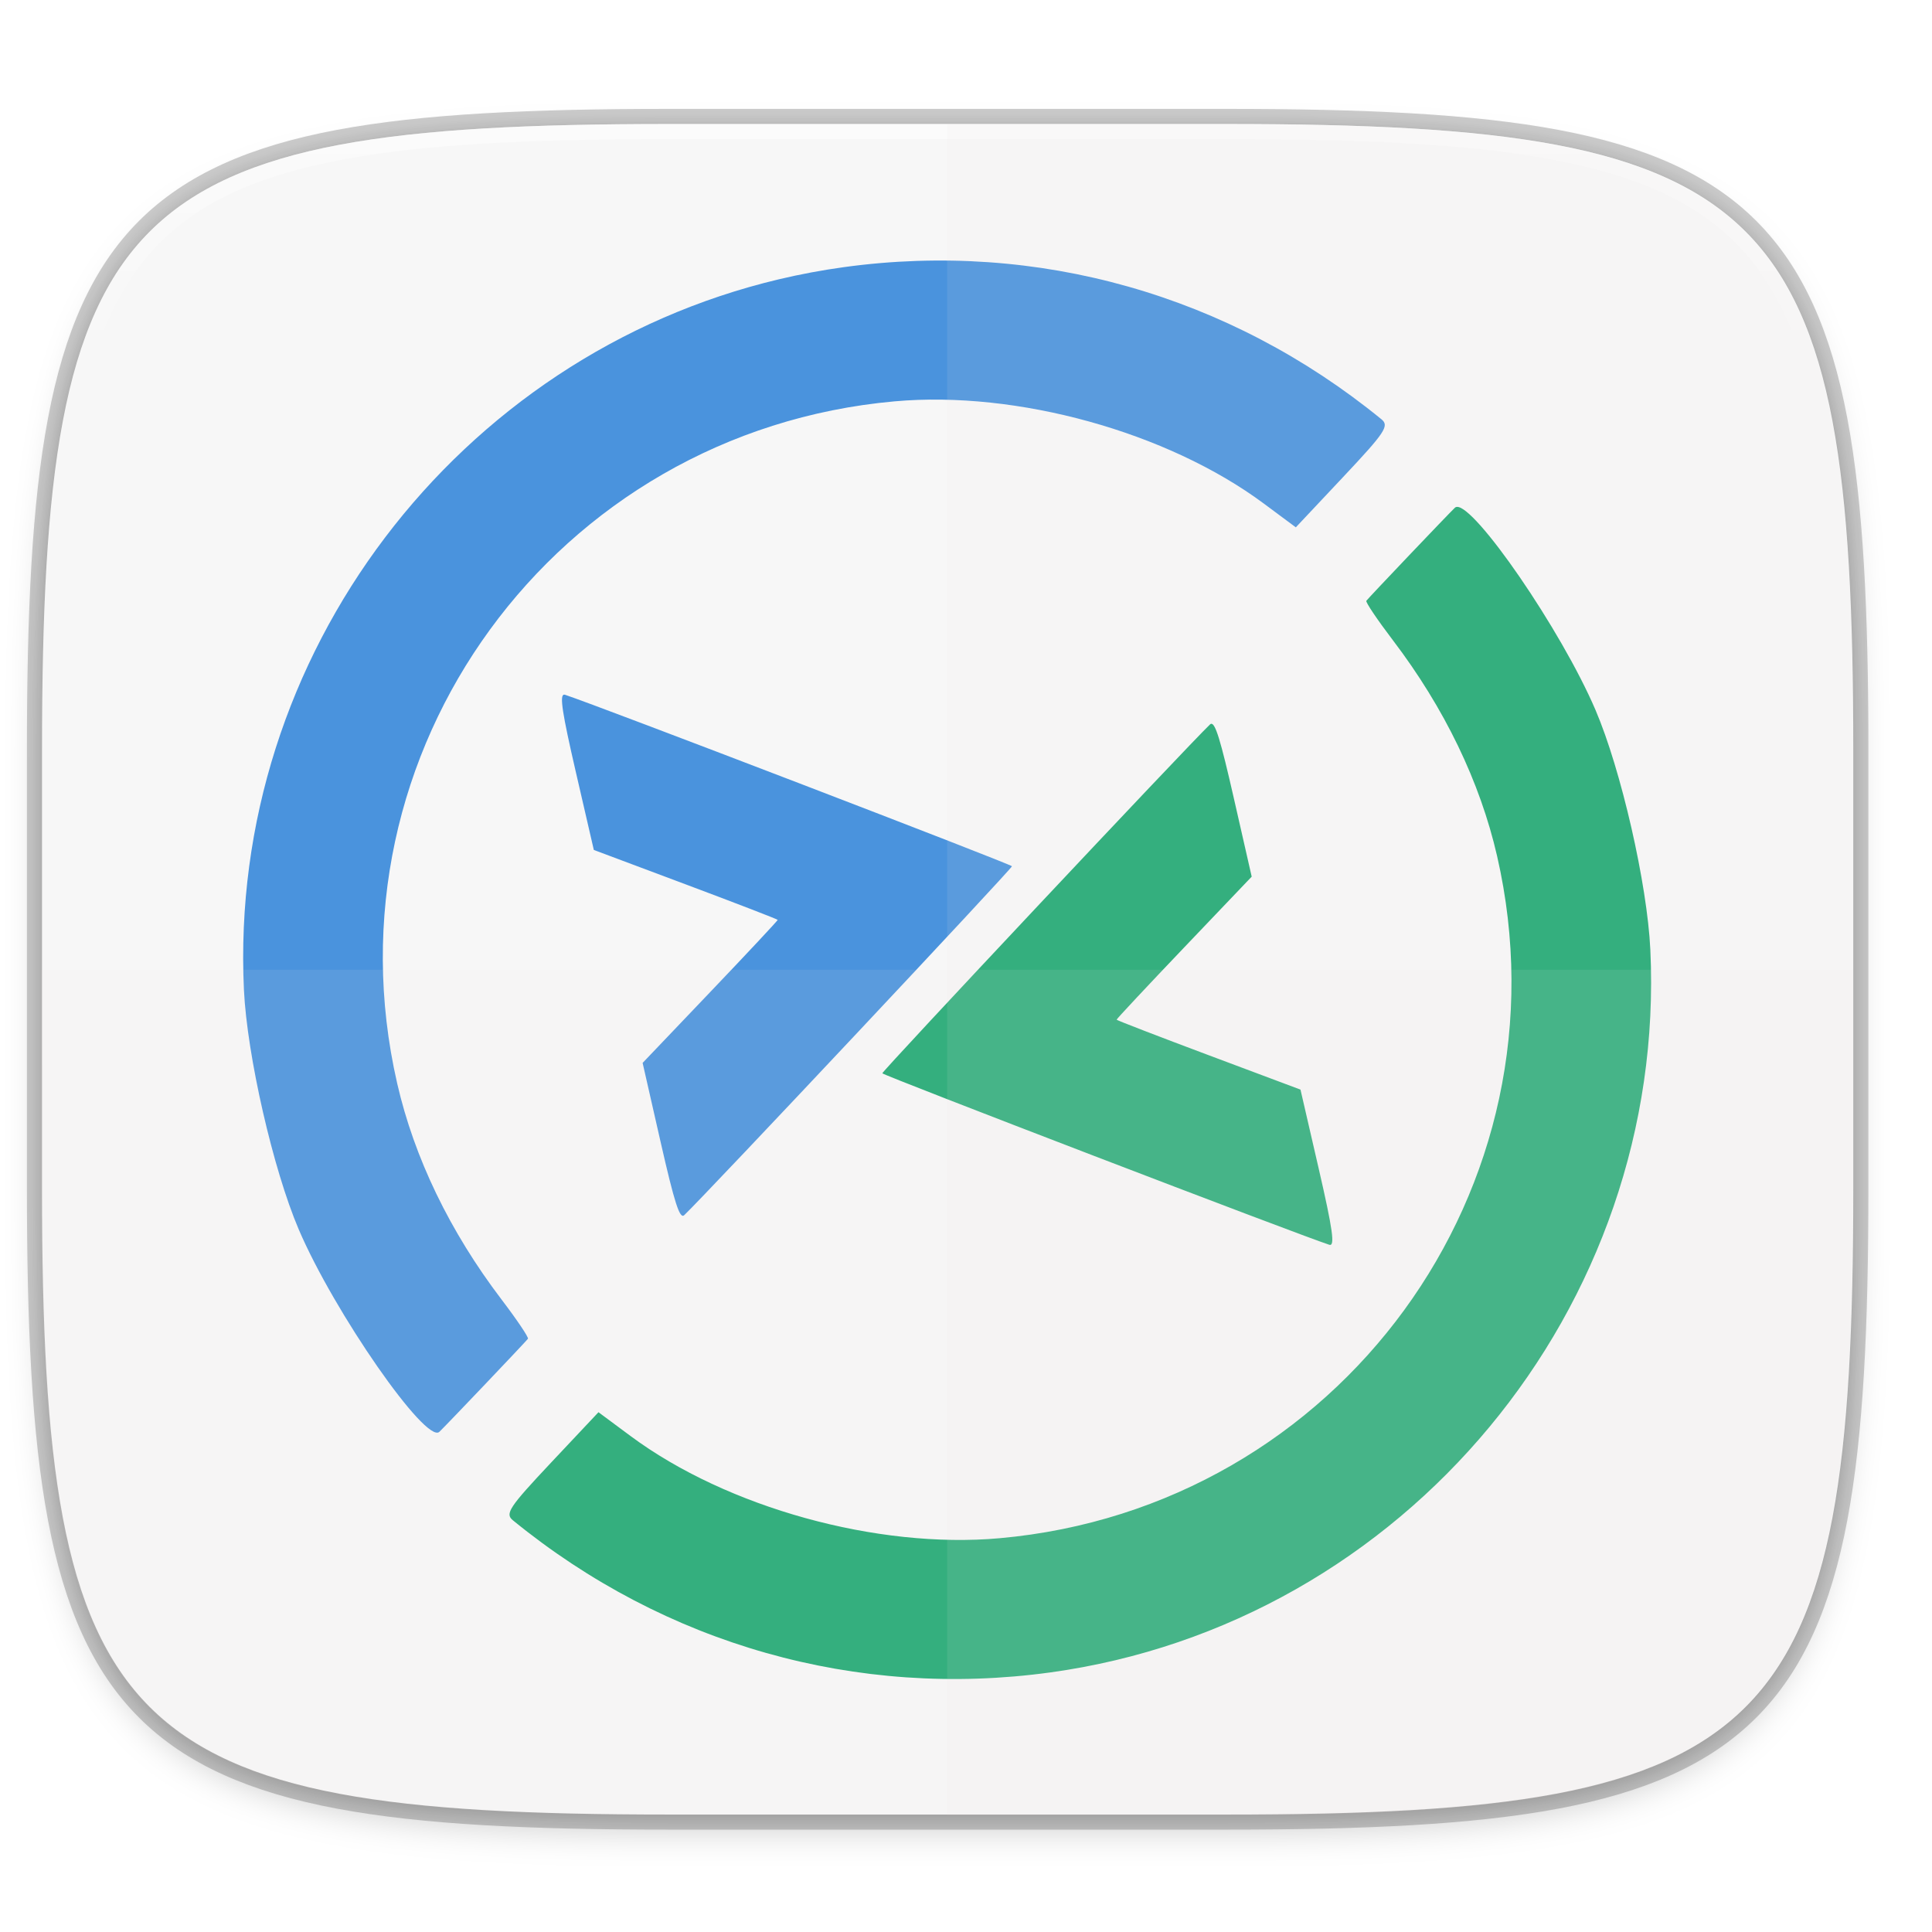
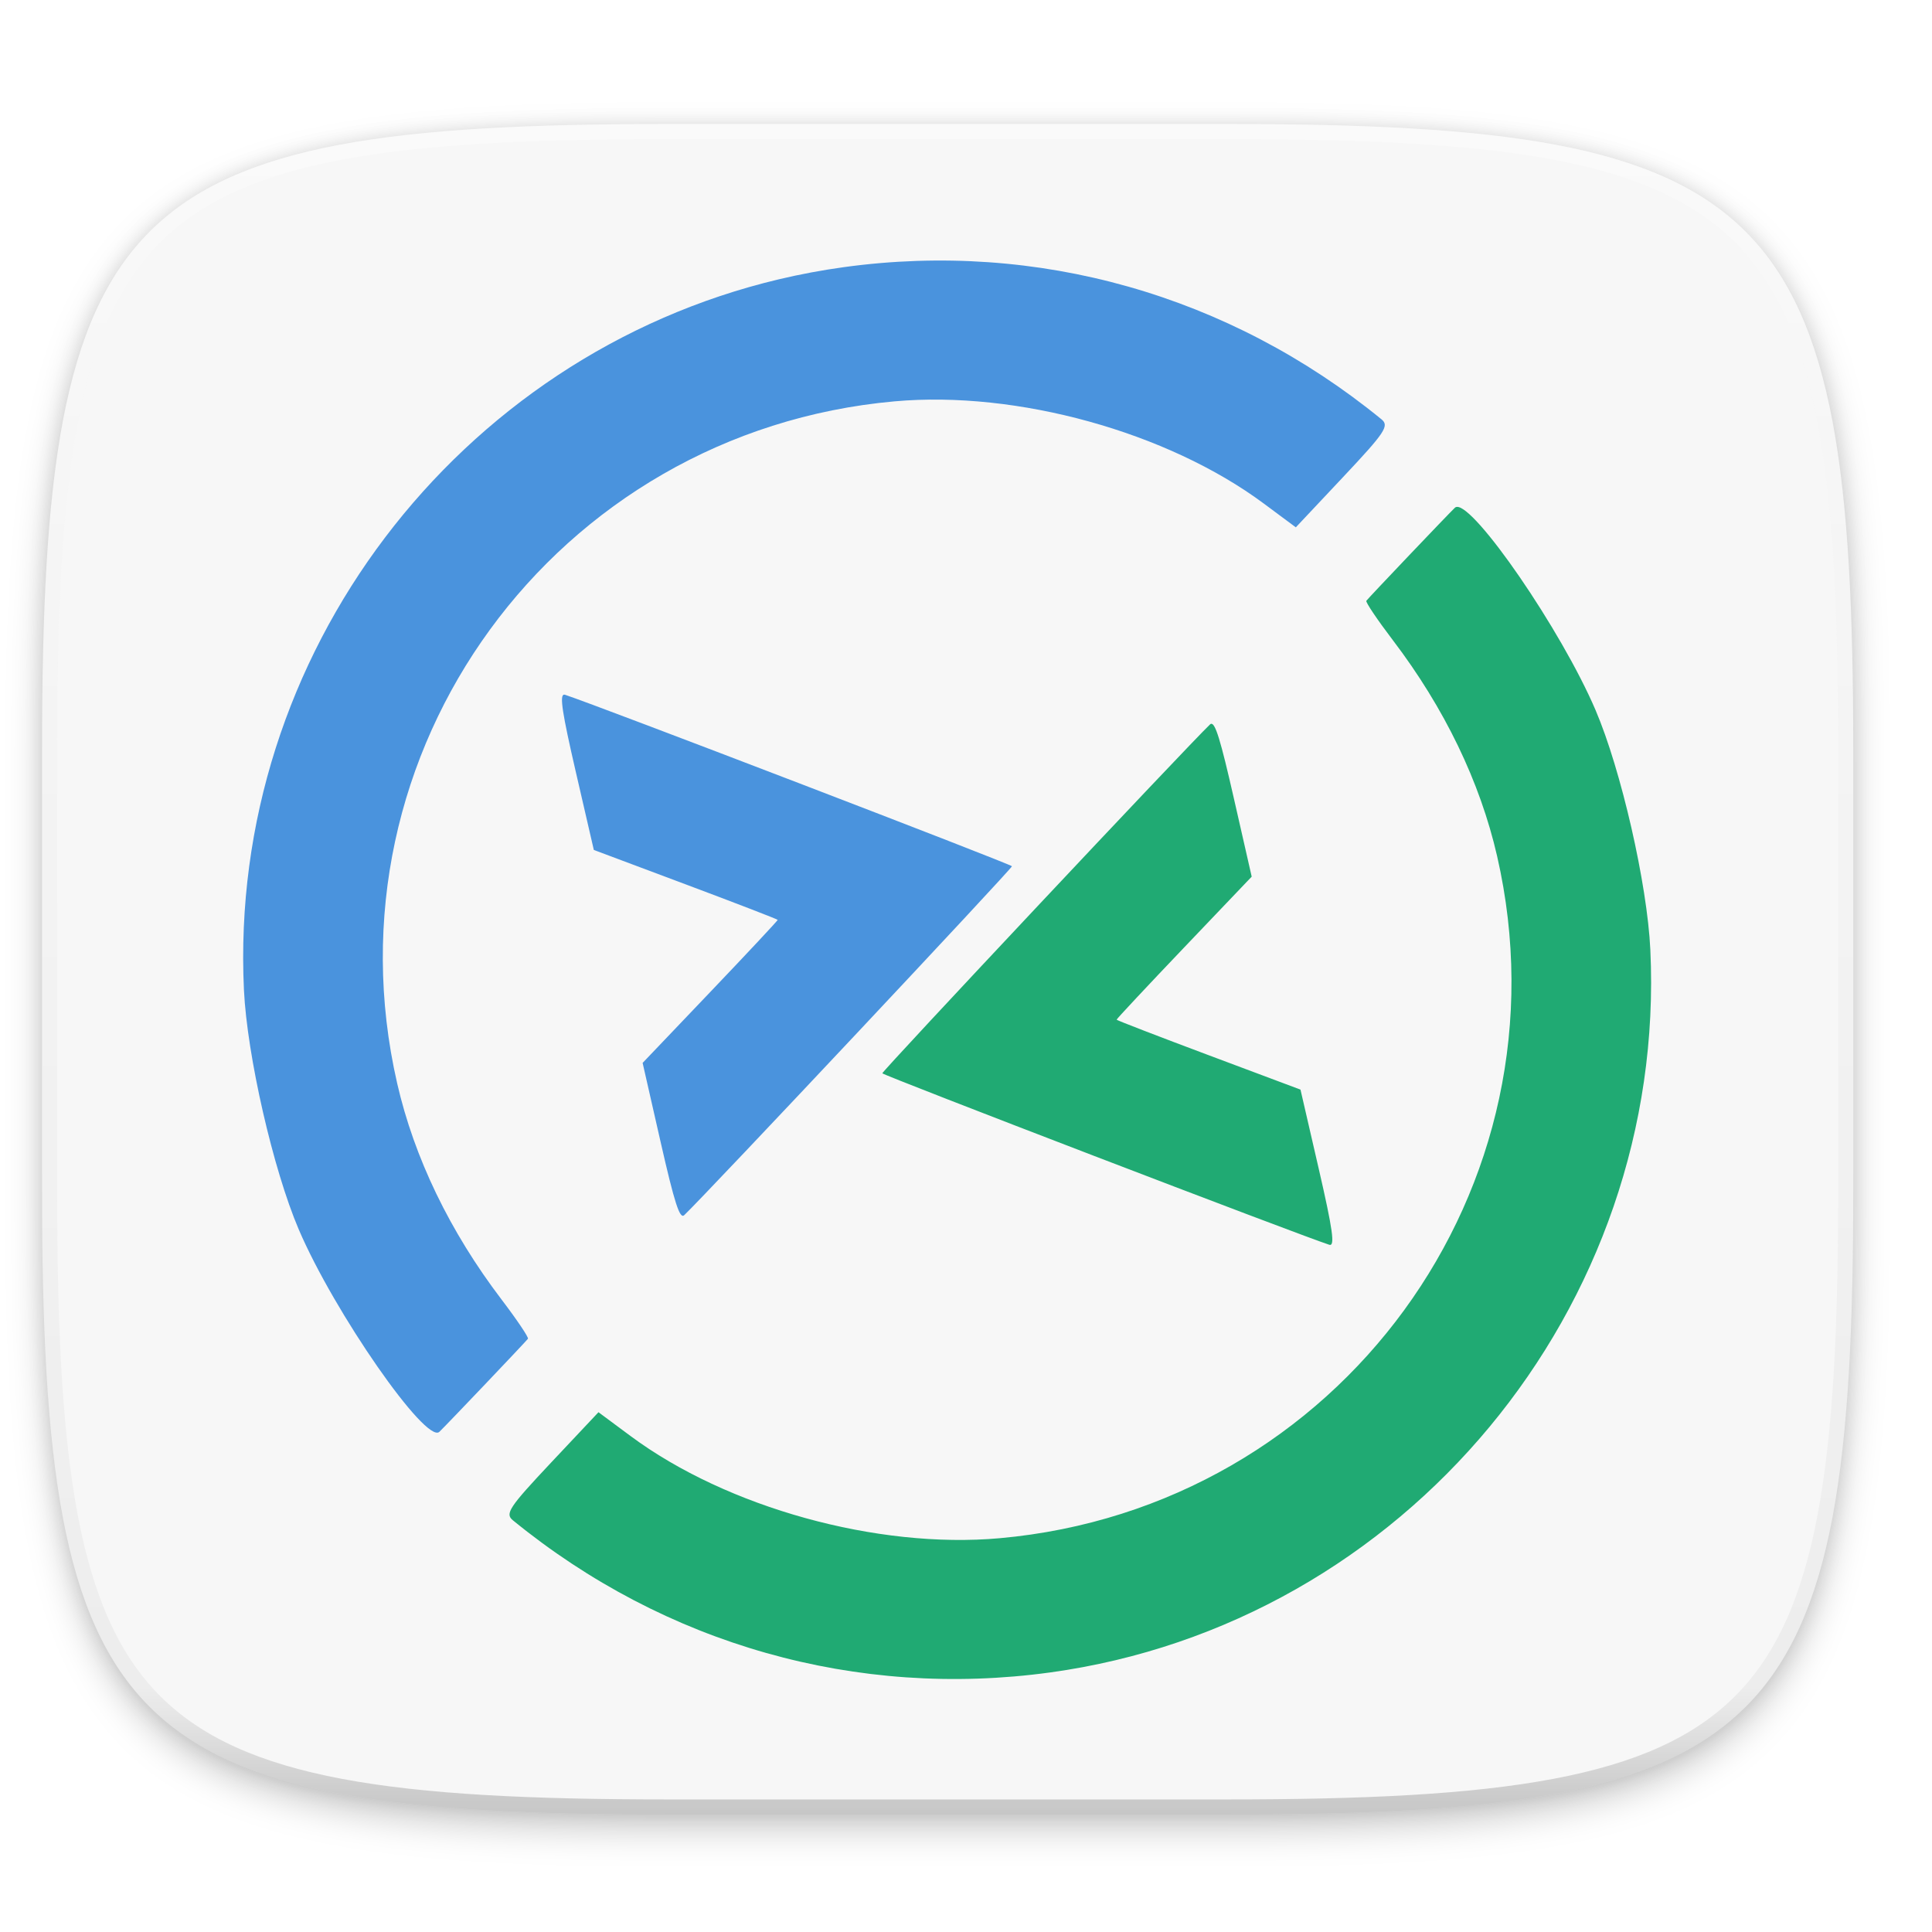
<svg xmlns="http://www.w3.org/2000/svg" xmlns:xlink="http://www.w3.org/1999/xlink" width="256" height="256" viewBox="0 0 67.733 67.733" version="1.1" id="svg1488">
  <defs id="defs1482">
    <clipPath clipPathUnits="userSpaceOnUse" id="clipPath1025">
      <path id="path1027" d="M 111.941,84 C 99.36,84.145 90.153,83.714 82.625,87.867 c -3.764,2.077 -6.752,5.575 -8.398,9.961 C 72.58,102.214 72,107.424 72,114 v 42 h 160 v -26 c 0,-6.576 -0.58,-11.786 -2.227,-16.172 -0.205,-0.545 -0.479,-1.04 -0.742,-1.543 -0.1,-0.185 -0.178,-0.381 -0.273,-0.566 -1.727,-3.388 -4.255,-6.145 -7.383,-7.871 C 213.846,99.694 204.64,100.145 192.059,100 H 192 151.668 L 135.453,84 h -23.492 z" style="color:#000000;font-style:normal;font-variant:normal;font-weight:normal;font-stretch:normal;font-size:medium;line-height:normal;font-family:sans-serif;font-variant-ligatures:none;font-variant-position:normal;font-variant-caps:normal;font-variant-numeric:normal;font-variant-alternates:normal;font-feature-settings:normal;text-indent:0;text-align:start;text-decoration:none;text-decoration-line:none;text-decoration-style:solid;text-decoration-color:#000000;letter-spacing:normal;word-spacing:normal;text-transform:none;writing-mode:lr-tb;direction:ltr;baseline-shift:baseline;text-anchor:start;white-space:normal;shape-padding:0;clip-rule:nonzero;display:inline;overflow:visible;visibility:visible;opacity:1;isolation:auto;mix-blend-mode:normal;color-interpolation:sRGB;color-interpolation-filters:linearRGB;solid-color:#000000;solid-opacity:1;fill:#e3dfd5;fill-opacity:1;fill-rule:nonzero;stroke:none;stroke-width:4;stroke-linecap:butt;stroke-linejoin:miter;stroke-miterlimit:4;stroke-dasharray:none;stroke-dashoffset:0;stroke-opacity:1;marker:none;color-rendering:auto;image-rendering:auto;shape-rendering:auto;text-rendering:auto;enable-background:accumulate" />
    </clipPath>
    <clipPath clipPathUnits="userSpaceOnUse" id="clipPath1082-3">
      <path id="path1084-6" d="M 361.938,-212 C 507.235,-212 528,-191.287 528,-46.125 V 70.125 C 528,215.286 507.235,236 361.938,236 H 214.062 C 68.765,236 48,215.286 48,70.125 V -46.125 C 48,-191.287 68.765,-212 214.062,-212 Z" style="display:inline;opacity:1;fill:#8c59d9;fill-opacity:1;stroke:none;stroke-width:2;stroke-linecap:round;stroke-linejoin:round;stroke-miterlimit:4;stroke-dasharray:none;stroke-dashoffset:0;stroke-opacity:1;enable-background:new" />
    </clipPath>
    <clipPath clipPathUnits="userSpaceOnUse" id="clipPath1082-3-5">
      <path id="path1084-6-6" d="M 361.938,-212 C 507.235,-212 528,-191.287 528,-46.125 V 70.125 C 528,215.286 507.235,236 361.938,236 H 214.062 C 68.765,236 48,215.286 48,70.125 V -46.125 C 48,-191.287 68.765,-212 214.062,-212 Z" style="display:inline;opacity:1;fill:#8c59d9;fill-opacity:1;stroke:none;stroke-width:2;stroke-linecap:round;stroke-linejoin:round;stroke-miterlimit:4;stroke-dasharray:none;stroke-dashoffset:0;stroke-opacity:1;enable-background:new" />
    </clipPath>
    <clipPath clipPathUnits="userSpaceOnUse" id="clipPath1082-3-9">
      <path id="path1084-6-3" d="M 361.938,-212 C 507.235,-212 528,-191.287 528,-46.125 V 70.125 C 528,215.286 507.235,236 361.938,236 H 214.062 C 68.765,236 48,215.286 48,70.125 V -46.125 C 48,-191.287 68.765,-212 214.062,-212 Z" style="display:inline;opacity:1;fill:#8c59d9;fill-opacity:1;stroke:none;stroke-width:2;stroke-linecap:round;stroke-linejoin:round;stroke-miterlimit:4;stroke-dasharray:none;stroke-dashoffset:0;stroke-opacity:1;enable-background:new" />
    </clipPath>
    <clipPath clipPathUnits="userSpaceOnUse" id="clipPath1082-3-3">
      <path id="path1084-6-67" d="M 361.938,-212 C 507.235,-212 528,-191.287 528,-46.125 V 70.125 C 528,215.286 507.235,236 361.938,236 H 214.062 C 68.765,236 48,215.286 48,70.125 V -46.125 C 48,-191.287 68.765,-212 214.062,-212 Z" style="display:inline;opacity:1;fill:#8c59d9;fill-opacity:1;stroke:none;stroke-width:2;stroke-linecap:round;stroke-linejoin:round;stroke-miterlimit:4;stroke-dasharray:none;stroke-dashoffset:0;stroke-opacity:1;enable-background:new" />
    </clipPath>
    <clipPath clipPathUnits="userSpaceOnUse" id="clipPath1082-3-53">
      <path id="path1084-6-5" d="M 361.938,-212 C 507.235,-212 528,-191.287 528,-46.125 V 70.125 C 528,215.286 507.235,236 361.938,236 H 214.062 C 68.765,236 48,215.286 48,70.125 V -46.125 C 48,-191.287 68.765,-212 214.062,-212 Z" style="display:inline;opacity:1;fill:#8c59d9;fill-opacity:1;stroke:none;stroke-width:2;stroke-linecap:round;stroke-linejoin:round;stroke-miterlimit:4;stroke-dasharray:none;stroke-dashoffset:0;stroke-opacity:1;enable-background:new" />
    </clipPath>
    <clipPath clipPathUnits="userSpaceOnUse" id="clipPath1082-3-6">
      <path id="path1084-6-2" d="M 361.938,-212 C 507.235,-212 528,-191.287 528,-46.125 V 70.125 C 528,215.286 507.235,236 361.938,236 H 214.062 C 68.765,236 48,215.286 48,70.125 V -46.125 C 48,-191.287 68.765,-212 214.062,-212 Z" style="display:inline;opacity:1;fill:#8c59d9;fill-opacity:1;stroke:none;stroke-width:2;stroke-linecap:round;stroke-linejoin:round;stroke-miterlimit:4;stroke-dasharray:none;stroke-dashoffset:0;stroke-opacity:1;enable-background:new" />
    </clipPath>
    <clipPath clipPathUnits="userSpaceOnUse" id="clipPath1082-3-91">
      <path id="path1084-6-27" d="M 361.938,-212 C 507.235,-212 528,-191.287 528,-46.125 V 70.125 C 528,215.286 507.235,236 361.938,236 H 214.062 C 68.765,236 48,215.286 48,70.125 V -46.125 C 48,-191.287 68.765,-212 214.062,-212 Z" style="display:inline;opacity:1;fill:#8c59d9;fill-opacity:1;stroke:none;stroke-width:2;stroke-linecap:round;stroke-linejoin:round;stroke-miterlimit:4;stroke-dasharray:none;stroke-dashoffset:0;stroke-opacity:1;enable-background:new" />
    </clipPath>
    <clipPath clipPathUnits="userSpaceOnUse" id="clipPath1025-0">
      <path style="opacity:1;fill:#8c59d9;fill-opacity:1;stroke:none;stroke-width:2;stroke-linecap:round;stroke-linejoin:round;stroke-miterlimit:4;stroke-dasharray:none;stroke-dashoffset:0;stroke-opacity:1" d="M 329.938,32 C 475.235,32 496,52.713 496,197.875 v 116.25 C 496,459.286 475.235,480 329.938,480 H 182.062 C 36.765,480 16,459.286 16,314.125 V 197.875 C 16,52.713 36.765,32 182.062,32 Z" id="path1027-9" />
    </clipPath>
    <clipPath clipPathUnits="userSpaceOnUse" id="clipPath4277-8">
      <rect style="color:#000000;display:inline;overflow:visible;visibility:visible;opacity:0.82;fill:#88b637;fill-opacity:1;fill-rule:nonzero;stroke:none;stroke-width:2;stroke-linecap:butt;stroke-linejoin:miter;stroke-miterlimit:4;stroke-dasharray:none;stroke-dashoffset:0;stroke-opacity:1;marker:none;enable-background:accumulate" id="rect4279-6" width="512" height="512" x="5.5999999e-07" y="0" ry="1" />
    </clipPath>
    <linearGradient id="linearGradient3650-7-9">
      <stop style="stop-color:#5884f4;stop-opacity:1" offset="0" id="stop4366" />
      <stop id="stop4368" offset="1" style="stop-color:#80a3fa;stop-opacity:1" />
    </linearGradient>
    <clipPath clipPathUnits="userSpaceOnUse" id="clipPath1082-3-36">
      <path id="path1084-6-0" d="M 361.938,-212 C 507.235,-212 528,-191.287 528,-46.125 V 70.125 C 528,215.286 507.235,236 361.938,236 H 214.062 C 68.765,236 48,215.286 48,70.125 V -46.125 C 48,-191.287 68.765,-212 214.062,-212 Z" style="display:inline;opacity:1;fill:#8c59d9;fill-opacity:1;stroke:none;stroke-width:2;stroke-linecap:round;stroke-linejoin:round;stroke-miterlimit:4;stroke-dasharray:none;stroke-dashoffset:0;stroke-opacity:1;enable-background:new" />
    </clipPath>
    <clipPath clipPathUnits="userSpaceOnUse" id="clipPath983">
      <path id="path985" d="M 115.031,44 C 42.383,44 32,54.357 32,126.938 v 58.125 C 32,257.643 42.383,268 115.031,268 H 152 V 44 Z" style="opacity:1;fill:#4d4d4d;fill-opacity:1;stroke:none;stroke-width:2;stroke-linecap:round;stroke-linejoin:round;stroke-miterlimit:4;stroke-dasharray:none;stroke-dashoffset:0;stroke-opacity:1" />
    </clipPath>
    <clipPath clipPathUnits="userSpaceOnUse" id="clipPath1082-3-62">
      <path id="path1084-6-61" d="M 361.938,-212 C 507.235,-212 528,-191.287 528,-46.125 V 70.125 C 528,215.286 507.235,236 361.938,236 H 214.062 C 68.765,236 48,215.286 48,70.125 V -46.125 C 48,-191.287 68.765,-212 214.062,-212 Z" style="display:inline;opacity:1;fill:#8c59d9;fill-opacity:1;stroke:none;stroke-width:2;stroke-linecap:round;stroke-linejoin:round;stroke-miterlimit:4;stroke-dasharray:none;stroke-dashoffset:0;stroke-opacity:1;enable-background:new" />
    </clipPath>
    <clipPath clipPathUnits="userSpaceOnUse" id="clipPath949">
      <path id="path951" d="M 329.938,32 C 475.235,32 496,52.713 496,197.875 v 116.25 C 496,459.286 475.235,480 329.938,480 H 182.062 C 36.765,480 16,459.286 16,314.125 V 197.875 C 16,52.713 36.765,32 182.062,32 Z" style="opacity:1;fill:#eab305;fill-opacity:1;stroke:none;stroke-width:4;stroke-linecap:round;stroke-linejoin:round;stroke-miterlimit:4;stroke-dasharray:none;stroke-dashoffset:0;stroke-opacity:1" />
    </clipPath>
    <clipPath clipPathUnits="userSpaceOnUse" id="clipPath954">
      <path id="path952" d="M 329.938,32 C 475.235,32 496,52.713 496,197.875 v 116.25 C 496,459.286 475.235,480 329.938,480 H 182.062 C 36.765,480 16,459.286 16,314.125 V 197.875 C 16,52.713 36.765,32 182.062,32 Z" style="opacity:1;fill:#eab305;fill-opacity:1;stroke:none;stroke-width:4;stroke-linecap:round;stroke-linejoin:round;stroke-miterlimit:4;stroke-dasharray:none;stroke-dashoffset:0;stroke-opacity:1" />
    </clipPath>
    <clipPath clipPathUnits="userSpaceOnUse" id="clipPath1082-3-8">
      <path id="path1084-6-7" d="M 361.938,-212 C 507.235,-212 528,-191.287 528,-46.125 V 70.125 C 528,215.286 507.235,236 361.938,236 H 214.062 C 68.765,236 48,215.286 48,70.125 V -46.125 C 48,-191.287 68.765,-212 214.062,-212 Z" style="display:inline;opacity:1;fill:#8c59d9;fill-opacity:1;stroke:none;stroke-width:2;stroke-linecap:round;stroke-linejoin:round;stroke-miterlimit:4;stroke-dasharray:none;stroke-dashoffset:0;stroke-opacity:1;enable-background:new" />
    </clipPath>
    <clipPath clipPathUnits="userSpaceOnUse" id="clipPath1082-3-92">
      <path id="path1084-6-02" d="M 361.938,-212 C 507.235,-212 528,-191.287 528,-46.125 V 70.125 C 528,215.286 507.235,236 361.938,236 H 214.062 C 68.765,236 48,215.286 48,70.125 V -46.125 C 48,-191.287 68.765,-212 214.062,-212 Z" style="display:inline;opacity:1;fill:#8c59d9;fill-opacity:1;stroke:none;stroke-width:2;stroke-linecap:round;stroke-linejoin:round;stroke-miterlimit:4;stroke-dasharray:none;stroke-dashoffset:0;stroke-opacity:1;enable-background:new" />
    </clipPath>
    <clipPath clipPathUnits="userSpaceOnUse" id="clipPath1082">
      <path id="path1084" d="M 361.938,-212 C 507.235,-212 528,-191.287 528,-46.125 V 70.125 C 528,215.286 507.235,236 361.938,236 H 214.062 C 68.765,236 48,215.286 48,70.125 V -46.125 C 48,-191.287 68.765,-212 214.062,-212 Z" style="display:inline;opacity:1;fill:#8c59d9;fill-opacity:1;stroke:none;stroke-width:2;stroke-linecap:round;stroke-linejoin:round;stroke-miterlimit:4;stroke-dasharray:none;stroke-dashoffset:0;stroke-opacity:1;enable-background:new" />
    </clipPath>
    <clipPath clipPathUnits="userSpaceOnUse" id="clipPath1082-3-361">
      <path id="path1084-6-29" d="M 361.938,-212 C 507.235,-212 528,-191.287 528,-46.125 V 70.125 C 528,215.286 507.235,236 361.938,236 H 214.062 C 68.765,236 48,215.286 48,70.125 V -46.125 C 48,-191.287 68.765,-212 214.062,-212 Z" style="display:inline;opacity:1;fill:#8c59d9;fill-opacity:1;stroke:none;stroke-width:2;stroke-linecap:round;stroke-linejoin:round;stroke-miterlimit:4;stroke-dasharray:none;stroke-dashoffset:0;stroke-opacity:1;enable-background:new" />
    </clipPath>
    <clipPath clipPathUnits="userSpaceOnUse" id="clipPath1079">
      <circle cx="213.843" cy="146" r="55" style="color:#000000;display:inline;overflow:visible;visibility:visible;opacity:1;fill:url(#linearGradient1083);fill-opacity:1;fill-rule:nonzero;stroke:none;stroke-width:8;stroke-linecap:butt;stroke-linejoin:miter;stroke-miterlimit:4;stroke-dasharray:none;stroke-dashoffset:0;stroke-opacity:1;marker:none;enable-background:accumulate" id="circle1081" transform="scale(-1,1)" />
    </clipPath>
    <clipPath clipPathUnits="userSpaceOnUse" id="clipPath984">
      <circle cx="213.843" cy="146" r="55" style="color:#000000;display:inline;overflow:visible;visibility:visible;opacity:1;fill:url(#linearGradient1083);fill-opacity:1;fill-rule:nonzero;stroke:none;stroke-width:8;stroke-linecap:butt;stroke-linejoin:miter;stroke-miterlimit:4;stroke-dasharray:none;stroke-dashoffset:0;stroke-opacity:1;marker:none;enable-background:accumulate" id="circle982" transform="scale(-1,1)" />
    </clipPath>
    <clipPath clipPathUnits="userSpaceOnUse" id="clipPath988">
      <circle cx="213.843" cy="146" r="55" style="color:#000000;display:inline;overflow:visible;visibility:visible;opacity:1;fill:url(#linearGradient1083);fill-opacity:1;fill-rule:nonzero;stroke:none;stroke-width:8;stroke-linecap:butt;stroke-linejoin:miter;stroke-miterlimit:4;stroke-dasharray:none;stroke-dashoffset:0;stroke-opacity:1;marker:none;enable-background:accumulate" id="circle986" transform="scale(-1,1)" />
    </clipPath>
    <clipPath clipPathUnits="userSpaceOnUse" id="clipPath992">
      <circle cx="213.843" cy="146" r="55" style="color:#000000;display:inline;overflow:visible;visibility:visible;opacity:1;fill:url(#linearGradient1083);fill-opacity:1;fill-rule:nonzero;stroke:none;stroke-width:8;stroke-linecap:butt;stroke-linejoin:miter;stroke-miterlimit:4;stroke-dasharray:none;stroke-dashoffset:0;stroke-opacity:1;marker:none;enable-background:accumulate" id="circle990" transform="scale(-1,1)" />
    </clipPath>
    <clipPath clipPathUnits="userSpaceOnUse" id="clipPath1082-3-31">
      <path id="path1084-6-9" d="M 361.938,-212 C 507.235,-212 528,-191.287 528,-46.125 V 70.125 C 528,215.286 507.235,236 361.938,236 H 214.062 C 68.765,236 48,215.286 48,70.125 V -46.125 C 48,-191.287 68.765,-212 214.062,-212 Z" style="display:inline;opacity:1;fill:#8c59d9;fill-opacity:1;stroke:none;stroke-width:2;stroke-linecap:round;stroke-linejoin:round;stroke-miterlimit:4;stroke-dasharray:none;stroke-dashoffset:0;stroke-opacity:1;enable-background:new" />
    </clipPath>
    <clipPath clipPathUnits="userSpaceOnUse" id="clipPath1205">
      <path id="path1207" d="M 115.031,44 C 42.383,44 32,54.357 32,126.938 v 58.125 c 0,13.772 0.379,25.294 1.482,34.938 H 270.518 C 271.621,210.356 272,198.834 272,185.062 v -58.125 C 272,54.357 261.617,44 188.969,44 Z" style="opacity:1;fill:#f1f0e9;fill-opacity:1;stroke:none;stroke-width:2;stroke-linecap:round;stroke-linejoin:round;stroke-miterlimit:4;stroke-dasharray:none;stroke-dashoffset:0;stroke-opacity:1" />
    </clipPath>
    <clipPath clipPathUnits="userSpaceOnUse" id="clipPath1082-3-4">
      <path id="path1084-6-78" d="M 361.938,-212 C 507.235,-212 528,-191.287 528,-46.125 V 70.125 C 528,215.286 507.235,236 361.938,236 H 214.062 C 68.765,236 48,215.286 48,70.125 V -46.125 C 48,-191.287 68.765,-212 214.062,-212 Z" style="display:inline;opacity:1;fill:#8c59d9;fill-opacity:1;stroke:none;stroke-width:2;stroke-linecap:round;stroke-linejoin:round;stroke-miterlimit:4;stroke-dasharray:none;stroke-dashoffset:0;stroke-opacity:1;enable-background:new" />
    </clipPath>
    <clipPath clipPathUnits="userSpaceOnUse" id="clipPath1082-3-45">
      <path id="path1084-6-03" d="M 361.938,-212 C 507.235,-212 528,-191.287 528,-46.125 V 70.125 C 528,215.286 507.235,236 361.938,236 H 214.062 C 68.765,236 48,215.286 48,70.125 V -46.125 C 48,-191.287 68.765,-212 214.062,-212 Z" style="display:inline;opacity:1;fill:#8c59d9;fill-opacity:1;stroke:none;stroke-width:2;stroke-linecap:round;stroke-linejoin:round;stroke-miterlimit:4;stroke-dasharray:none;stroke-dashoffset:0;stroke-opacity:1;enable-background:new" />
    </clipPath>
    <clipPath clipPathUnits="userSpaceOnUse" id="clipPath1082-3-61">
      <path id="path1084-6-06" d="M 361.938,-212 C 507.235,-212 528,-191.287 528,-46.125 V 70.125 C 528,215.286 507.235,236 361.938,236 H 214.062 C 68.765,236 48,215.286 48,70.125 V -46.125 C 48,-191.287 68.765,-212 214.062,-212 Z" style="display:inline;opacity:1;fill:#8c59d9;fill-opacity:1;stroke:none;stroke-width:2;stroke-linecap:round;stroke-linejoin:round;stroke-miterlimit:4;stroke-dasharray:none;stroke-dashoffset:0;stroke-opacity:1;enable-background:new" />
    </clipPath>
    <clipPath clipPathUnits="userSpaceOnUse" id="clipPath1064">
      <path style="opacity:1;fill:#a3dbf0;fill-opacity:1;stroke:none;stroke-width:2;stroke-linecap:round;stroke-linejoin:round;stroke-miterlimit:4;stroke-dasharray:none;stroke-dashoffset:0;stroke-opacity:1" d="M 115.031,44 C 42.383,44 32,54.357 32,126.938 v 58.125 c 0,10.166 0.218,19.071 0.768,26.938 3.376,48.301 19.79,56 82.264,56 h 73.938 c 62.473,0 78.887,-7.699 82.264,-56 C 271.782,204.133 272,195.228 272,185.062 v -58.125 C 272,54.357 261.617,44 188.969,44 Z" id="path1066" />
    </clipPath>
    <clipPath clipPathUnits="userSpaceOnUse" id="clipPath1082-3-32">
      <path id="path1084-6-061" d="M 361.938,-212 C 507.235,-212 528,-191.287 528,-46.125 V 70.125 C 528,215.286 507.235,236 361.938,236 H 214.062 C 68.765,236 48,215.286 48,70.125 V -46.125 C 48,-191.287 68.765,-212 214.062,-212 Z" style="display:inline;opacity:1;fill:#8c59d9;fill-opacity:1;stroke:none;stroke-width:2;stroke-linecap:round;stroke-linejoin:round;stroke-miterlimit:4;stroke-dasharray:none;stroke-dashoffset:0;stroke-opacity:1;enable-background:new" />
    </clipPath>
    <clipPath clipPathUnits="userSpaceOnUse" id="clipPath947">
      <path id="path949" d="m 191.433,45.067 c 77.492,0 88.567,11.047 88.567,88.467 v 62 C 280,272.953 268.925,284 191.433,284 H 112.567 C 35.075,284 24,272.953 24,195.533 v -62 c 0,-77.42 11.075,-88.467 88.567,-88.467 z" style="opacity:1;fill:#a4c1f9;fill-opacity:1;stroke:none;stroke-width:2;stroke-linecap:round;stroke-linejoin:round;stroke-miterlimit:4;stroke-dasharray:none;stroke-dashoffset:0;stroke-opacity:1" />
    </clipPath>
    <clipPath clipPathUnits="userSpaceOnUse" id="clipPath1082-3-55">
      <path id="path1084-6-4" d="M 361.938,-212 C 507.235,-212 528,-191.287 528,-46.125 V 70.125 C 528,215.286 507.235,236 361.938,236 H 214.062 C 68.765,236 48,215.286 48,70.125 V -46.125 C 48,-191.287 68.765,-212 214.062,-212 Z" style="display:inline;opacity:1;fill:#8c59d9;fill-opacity:1;stroke:none;stroke-width:2;stroke-linecap:round;stroke-linejoin:round;stroke-miterlimit:4;stroke-dasharray:none;stroke-dashoffset:0;stroke-opacity:1;enable-background:new" />
    </clipPath>
    <clipPath clipPathUnits="userSpaceOnUse" id="clipPath991">
      <path id="path993" d="M 188.969,44 C 261.617,44 272,54.357 272,126.938 v 58.125 C 272,257.643 261.617,268 188.969,268 h -73.938 C 42.383,268 32,257.643 32,185.062 v -58.125 C 32,54.357 42.383,44 115.031,44 Z" style="opacity:1;fill:#6dc7f1;fill-opacity:1;stroke:none;stroke-width:2;stroke-linecap:round;stroke-linejoin:round;stroke-miterlimit:4;stroke-dasharray:none;stroke-dashoffset:0;stroke-opacity:1" />
    </clipPath>
    <clipPath clipPathUnits="userSpaceOnUse" id="clipPath978">
      <path id="path976" d="M 188.969,44 C 261.617,44 272,54.357 272,126.938 v 58.125 C 272,257.643 261.617,268 188.969,268 h -73.938 C 42.383,268 32,257.643 32,185.062 v -58.125 C 32,54.357 42.383,44 115.031,44 Z" style="opacity:1;fill:#6dc7f1;fill-opacity:1;stroke:none;stroke-width:2;stroke-linecap:round;stroke-linejoin:round;stroke-miterlimit:4;stroke-dasharray:none;stroke-dashoffset:0;stroke-opacity:1" />
    </clipPath>
    <clipPath clipPathUnits="userSpaceOnUse" id="clipPath942">
      <path id="path944" d="M 188.969,44 C 261.617,44 272,54.357 272,126.938 v 58.125 C 272,257.643 261.617,268 188.969,268 h -73.938 C 42.383,268 32,257.643 32,185.062 v -58.125 C 32,54.357 42.383,44 115.031,44 Z" style="display:inline;opacity:1;fill:#46a926;fill-opacity:1;stroke:none;stroke-width:2;stroke-linecap:round;stroke-linejoin:round;stroke-miterlimit:4;stroke-dasharray:none;stroke-dashoffset:0;stroke-opacity:1;enable-background:new" />
    </clipPath>
    <clipPath clipPathUnits="userSpaceOnUse" id="clipPath1082-3-7">
      <path id="path1084-6-65" d="M 361.938,-212 C 507.235,-212 528,-191.287 528,-46.125 V 70.125 C 528,215.286 507.235,236 361.938,236 H 214.062 C 68.765,236 48,215.286 48,70.125 V -46.125 C 48,-191.287 68.765,-212 214.062,-212 Z" style="display:inline;opacity:1;fill:#8c59d9;fill-opacity:1;stroke:none;stroke-width:2;stroke-linecap:round;stroke-linejoin:round;stroke-miterlimit:4;stroke-dasharray:none;stroke-dashoffset:0;stroke-opacity:1;enable-background:new" />
    </clipPath>
    <radialGradient id="radialGradient3322" gradientUnits="userSpaceOnUse" cy="-2.065" cx="26.617" gradientTransform="matrix(-4.8906e-8,-2.8515,3.7557,0,674.0015,398.2629)" r="23">
      <stop id="stop2749" style="stop-color:#d280b9;stop-opacity:1" offset="0" />
      <stop offset="0.529" style="stop-color:#b549b5;stop-opacity:1" id="stop4269" />
      <stop id="stop2755" style="stop-color:#8940a8;stop-opacity:1" offset="1" />
    </radialGradient>
    <clipPath clipPathUnits="userSpaceOnUse" id="clipPath1082-3-69">
      <path id="path1084-6-37" d="M 361.938,-212 C 507.235,-212 528,-191.287 528,-46.125 V 70.125 C 528,215.286 507.235,236 361.938,236 H 214.062 C 68.765,236 48,215.286 48,70.125 V -46.125 C 48,-191.287 68.765,-212 214.062,-212 Z" style="display:inline;opacity:1;fill:#8c59d9;fill-opacity:1;stroke:none;stroke-width:2;stroke-linecap:round;stroke-linejoin:round;stroke-miterlimit:4;stroke-dasharray:none;stroke-dashoffset:0;stroke-opacity:1;enable-background:new" />
    </clipPath>
    <linearGradient id="linearGradient4284" y2="48.21" gradientUnits="userSpaceOnUse" y1="463.79" gradientTransform="translate(-1.6559e-6,2.886)" x2="309.45" x1="309.45">
      <stop id="stop4349" style="stop-opacity:0" offset="0" />
      <stop id="stop4355" offset=".496" />
      <stop id="stop4351" style="stop-opacity:0" offset="1" />
    </linearGradient>
    <filter id="filter4300" style="color-interpolation-filters:sRGB" height="1.192" width="1.192" y="-0.096" x="-0.096">
      <feGaussianBlur id="feGaussianBlur4302" stdDeviation="16.624" />
    </filter>
    <filter id="filter4315" style="color-interpolation-filters:sRGB" height="1.024" width="1.024" y="-0.012" x="-0.012">
      <feGaussianBlur id="feGaussianBlur4317" stdDeviation="2.078" />
    </filter>
    <linearGradient id="linearGradient4257" y2="154.86" gradientUnits="userSpaceOnUse" y1="460.98" x2="464" x1="126.19">
      <stop id="stop4273" style="stop-color:#d9eabb" offset="0" />
      <stop id="stop4271" style="stop-color:#f0f7e5" offset="1" />
    </linearGradient>
    <linearGradient id="linearGradient4432" y2="255.67" gradientUnits="userSpaceOnUse" y1="236.42" x2="344.65" x1="364.35">
      <stop id="stop4144" style="stop-color:#88b637" offset="0" />
      <stop id="stop4146" style="stop-color:#88b637;stop-opacity:0" offset="1" />
    </linearGradient>
    <filter id="filter4300-5" style="color-interpolation-filters:sRGB" height="1.192" width="1.192" y="-0.096" x="-0.096">
      <feGaussianBlur id="feGaussianBlur4302-3" stdDeviation="16.624" />
    </filter>
    <filter id="filter4315-5" style="color-interpolation-filters:sRGB" height="1.024" width="1.024" y="-0.012" x="-0.012">
      <feGaussianBlur id="feGaussianBlur4317-6" stdDeviation="2.078" />
    </filter>
    <linearGradient id="linearGradient4432-1" y2="255.67" gradientUnits="userSpaceOnUse" y1="236.42" x2="344.65" x1="364.35">
      <stop id="stop4144-2" style="stop-color:#88b637" offset="0" />
      <stop id="stop4146-7" style="stop-color:#88b637;stop-opacity:0" offset="1" />
    </linearGradient>
    <clipPath clipPathUnits="userSpaceOnUse" id="clipPath1082-3-361-6">
      <path id="path1084-6-29-2" d="M 361.938,-212 C 507.235,-212 528,-191.287 528,-46.125 V 70.125 C 528,215.286 507.235,236 361.938,236 H 214.062 C 68.765,236 48,215.286 48,70.125 V -46.125 C 48,-191.287 68.765,-212 214.062,-212 Z" style="display:inline;opacity:1;fill:#8c59d9;fill-opacity:1;stroke:none;stroke-width:2;stroke-linecap:round;stroke-linejoin:round;stroke-miterlimit:4;stroke-dasharray:none;stroke-dashoffset:0;stroke-opacity:1;enable-background:new" />
    </clipPath>
    <clipPath clipPathUnits="userSpaceOnUse" id="clipPath936-4">
      <path id="path938-4" d="M 329.938,16 C 475.235,16 496,36.713 496,181.875 v 116.25 C 496,443.286 475.235,464 329.938,464 H 182.062 C 36.765,464 16,443.286 16,298.125 V 181.875 C 16,36.713 36.765,16 182.062,16 Z" style="opacity:1;fill:#438ae9;fill-opacity:1;stroke:none;stroke-width:2;stroke-linecap:round;stroke-linejoin:round;stroke-miterlimit:4;stroke-dasharray:none;stroke-dashoffset:0;stroke-opacity:1" />
    </clipPath>
    <linearGradient id="linearGradient2867-449-88-871-390-598-476-591-434-148-57-177-8-3-3-6-4-8-8-8">
      <stop id="stop3750-1-0-7-6-6-1-3-9" style="stop-color:#ffee55;stop-opacity:1" offset="0" />
      <stop offset="0.426" style="stop-color:#feeb46;stop-opacity:1" id="stop1654" />
      <stop id="stop3752-3-7-4-0-32-8-923-0" style="stop-color:#fc8f36;stop-opacity:1" offset="0.509" />
      <stop offset="0.588" style="stop-color:#ef6422;stop-opacity:1;" id="stop1062" />
      <stop id="stop3754-1-8-5-2-7-6-7-1" style="stop-color:#e23a0e;stop-opacity:1" offset="0.668" />
      <stop offset="0.937" style="stop-color:#b8017a;stop-opacity:0.973" id="stop1658" />
      <stop id="stop3756-1-6-2-6-6-1-96-6" style="stop-color:#b8017a;stop-opacity:1" offset="1" />
    </linearGradient>
    <linearGradient gradientTransform="matrix(0.3011864,0.00583817,-0.0058295,0.3016343,118.4786,-1.605819)" id="4-6" x1="-316.3" y1="93.99" x2="-308.032" y2="120.69" gradientUnits="userSpaceOnUse">
      <stop stop-color="#ec3a00" id="stop4650-2" style="stop-color:#c00e62;stop-opacity:0.916" />
      <stop style="stop-color:#d63540;stop-opacity:0.957;" id="stop957" stop-color="#ec3a00" offset="0.33" />
      <stop offset="1" stop-color="#ffb900" stop-opacity=".016" id="stop4652-9" style="stop-color:#7a5240;stop-opacity:1" />
    </linearGradient>
    <linearGradient gradientTransform="matrix(0.2297754,0.01949167,-0.02091519,0.2141367,101.1881,30.47927)" id="5-5" x1="-226.75" x2="-170.39" gradientUnits="userSpaceOnUse">
      <stop stop-color="#de4000" id="stop4645-3" />
      <stop offset="1" stop-color="#fab600" id="stop4647-5" />
    </linearGradient>
    <linearGradient id="6-3" x1="-258.127" y1="208.636" x2="-181.748" y2="298.314" gradientUnits="userSpaceOnUse" gradientTransform="matrix(0.2844644,0,0,0.3612268,111.0341,-12.5772)">
      <stop stop-color="#f24d00" id="stop4655-6" style="stop-color:#961725;stop-opacity:1" />
      <stop style="stop-color:#f06824;stop-opacity:1" id="stop963" stop-color="#f24d00" offset="0.196" />
      <stop id="stop3440" stop-color="#f24d00" offset="0.541" style="stop-color:#f06723;stop-opacity:1" />
      <stop offset="1" stop-color="#ffb000" id="stop4657-7" />
    </linearGradient>
    <linearGradient gradientUnits="userSpaceOnUse" y2="82.48" x2="-268.99" y1="120.49" x1="-335.91" id="linearGradient1050" gradientTransform="matrix(0.2958081,0.0057254,-0.0057254,0.2958081,-23.56801,1.330018)">
      <stop id="stop1046" stop-color="#ec3a00" style="stop-color:#fee246;stop-opacity:1" />
      <stop style="stop-color:#f59b00;stop-opacity:0.506" stop-color="#ec3a00" id="stop1060" offset="0.697" />
      <stop id="stop1048" stop-opacity=".016" stop-color="#ffb900" offset="1" />
    </linearGradient>
    <linearGradient gradientTransform="matrix(0.2840664,0.02406136,-0.02585699,0.2643394,-24.45578,13.44475)" id="5-5-2" x1="-226.75" x2="-170.39" gradientUnits="userSpaceOnUse">
      <stop stop-color="#de4000" id="stop4645-3-9" />
      <stop offset="1" stop-color="#fab600" id="stop4647-5-1" />
    </linearGradient>
    <clipPath clipPathUnits="userSpaceOnUse" id="clipPath1082-3-367">
      <path id="path1084-6-53" d="M 361.938,-212 C 507.235,-212 528,-191.287 528,-46.125 V 70.125 C 528,215.286 507.235,236 361.938,236 H 214.062 C 68.765,236 48,215.286 48,70.125 V -46.125 C 48,-191.287 68.765,-212 214.062,-212 Z" style="display:inline;opacity:1;fill:#8c59d9;fill-opacity:1;stroke:none;stroke-width:2;stroke-linecap:round;stroke-linejoin:round;stroke-miterlimit:4;stroke-dasharray:none;stroke-dashoffset:0;stroke-opacity:1;enable-background:new" />
    </clipPath>
    <clipPath clipPathUnits="userSpaceOnUse" id="clipPath936">
      <path id="path938" d="M 329.938,16 C 475.235,16 496,36.713 496,181.875 v 116.25 C 496,443.286 475.235,464 329.938,464 H 182.062 C 36.765,464 16,443.286 16,298.125 V 181.875 C 16,36.713 36.765,16 182.062,16 Z" style="opacity:1;fill:#438ae9;fill-opacity:1;stroke:none;stroke-width:2;stroke-linecap:round;stroke-linejoin:round;stroke-miterlimit:4;stroke-dasharray:none;stroke-dashoffset:0;stroke-opacity:1" />
    </clipPath>
-     <linearGradient xlink:href="#linearGradient1013" id="linearGradient1108" x1="296" y1="-212" x2="296" y2="202.4" gradientUnits="userSpaceOnUse" />
-     <linearGradient id="linearGradient1013">
-       <stop id="stop1005" offset="0" style="stop-color:#ffffff;stop-opacity:1;" />
-       <stop style="stop-color:#ffffff;stop-opacity:0.098" offset="0.135" id="stop1007" />
-       <stop style="stop-color:#ffffff;stop-opacity:0" offset="1" id="stop1009" />
-     </linearGradient>
    <clipPath clipPathUnits="userSpaceOnUse" id="clipPath1082-3-3675">
      <path id="path1084-6-35" d="M 361.938,-212 C 507.235,-212 528,-191.287 528,-46.125 V 70.125 C 528,215.286 507.235,236 361.938,236 H 214.062 C 68.765,236 48,215.286 48,70.125 V -46.125 C 48,-191.287 68.765,-212 214.062,-212 Z" style="display:inline;opacity:1;fill:#8c59d9;fill-opacity:1;stroke:none;stroke-width:2;stroke-linecap:round;stroke-linejoin:round;stroke-miterlimit:4;stroke-dasharray:none;stroke-dashoffset:0;stroke-opacity:1;enable-background:new" />
    </clipPath>
    <filter style="color-interpolation-filters:sRGB" id="filter910" x="-0.023" width="1.046" y="-0.025" height="1.05">
      <feGaussianBlur stdDeviation="2.32" id="feGaussianBlur912" />
    </filter>
    <filter style="color-interpolation-filters:sRGB" id="filter4569" x="-0.012" width="1.023" y="-0.012" height="1.025">
      <feGaussianBlur stdDeviation="1.16" id="feGaussianBlur4571" />
    </filter>
    <linearGradient xlink:href="#linearGradient3650-7-9-3" id="linearGradient929" x1="5.825" y1="236.062" x2="59.437" y2="290.959" gradientUnits="userSpaceOnUse" gradientTransform="matrix(7.561175,0,0,7.561175,-29.69339,-1712.885)" />
    <linearGradient id="linearGradient3650-7-9-3">
      <stop style="stop-color:#4a93dd;stop-opacity:1" offset="0" id="stop4366-6" />
      <stop id="stop913" offset="0.501" style="stop-color:#4a93dd;stop-opacity:1" />
      <stop style="stop-color:#20aa73;stop-opacity:1" offset="0.501" id="stop915" />
      <stop id="stop4368-7" offset="1" style="stop-color:#20aa73;stop-opacity:1" />
    </linearGradient>
+     <linearGradient xlink:href="#linearGradient1013" id="linearGradient1108" x1="296" y1="-212" x2="296" y2="236" gradientUnits="userSpaceOnUse" />
+     <linearGradient id="linearGradient1013">
+       <stop id="stop1005" offset="0" style="stop-color:#ffffff;stop-opacity:1;" />
+       <stop style="stop-color:#ffffff;stop-opacity:0.098" offset="0.125" id="stop1007" />
+       <stop style="stop-color:#000000;stop-opacity:0.098" offset="0.925" id="stop1009" />
+       <stop id="stop1011" offset="1" style="stop-color:#000000;stop-opacity:0.498" />
+     </linearGradient>
+     <clipPath clipPathUnits="userSpaceOnUse" id="clipPath1082-3-367-3">
+       <path id="path1084-6-53-6" d="M 361.938,-212 C 507.235,-212 528,-191.287 528,-46.125 V 70.125 C 528,215.286 507.235,236 361.938,236 H 214.062 C 68.765,236 48,215.286 48,70.125 V -46.125 C 48,-191.287 68.765,-212 214.062,-212 Z" style="display:inline;opacity:1;fill:#8c59d9;fill-opacity:1;stroke:none;stroke-width:2;stroke-linecap:round;stroke-linejoin:round;stroke-miterlimit:4;stroke-dasharray:none;stroke-dashoffset:0;stroke-opacity:1;enable-background:new" />
+     </clipPath>
  </defs>
  <g id="layer1" transform="translate(0,-229.2667)">
    <g style="enable-background:new" id="layer4" transform="matrix(0.1297417,0,0,0.1297417,3.834482,227.8535)">
-       <path id="path890" d="m 301.908,44.402 c 148.153,0 169.326,21.12 169.326,169.135 v 118.535 c 0,148.014 -21.173,169.135 -169.326,169.135 H 151.126 c -148.153,0 -169.326,-21.121 -169.326,-169.135 V 213.537 c 0,-148.015 21.173,-169.135 169.326,-169.135 z" style="display:inline;opacity:0.2;fill:none;fill-opacity:1;stroke:#000000;stroke-width:8.157;stroke-linecap:round;stroke-linejoin:round;stroke-miterlimit:4;stroke-dasharray:none;stroke-dashoffset:0;stroke-opacity:1;enable-background:new" />
      <path id="path4567" d="m 162.537,3.568 c 72.649,0 83.031,10.357 83.031,82.938 v 58.125 c 0,72.581 -10.383,82.938 -83.031,82.938 H 88.599 C 15.951,227.568 5.568,217.211 5.568,144.631 V 86.506 c 0,-72.581 10.383,-82.938 83.031,-82.938 z" style="display:inline;opacity:0.1;fill:#000000;fill-opacity:1;stroke:none;stroke-width:2;stroke-linecap:round;stroke-linejoin:round;stroke-miterlimit:4;stroke-dasharray:none;stroke-dashoffset:0;stroke-opacity:1;filter:url(#filter4569);enable-background:new" transform="matrix(2.039308,0,0,2.039308,-29.55473,37.1261)" />
      <path style="display:inline;opacity:0.2;fill:#000000;fill-opacity:1;stroke:none;stroke-width:2;stroke-linecap:round;stroke-linejoin:round;stroke-miterlimit:4;stroke-dasharray:none;stroke-dashoffset:0;stroke-opacity:1;filter:url(#filter910);enable-background:new" d="m 162.537,5.568 c 72.649,0 83.031,10.357 83.031,82.938 v 58.125 c 0,72.581 -10.383,82.938 -83.031,82.938 H 88.599 C 15.951,229.568 5.568,219.211 5.568,146.631 V 88.506 c 0,-72.581 10.383,-82.938 83.031,-82.938 z" id="path908" transform="matrix(2.039308,0,0,2.039308,-29.55473,37.1261)" />
      <path style="display:inline;opacity:1;fill:#f7f7f7;fill-opacity:1;stroke:none;stroke-width:4.079;stroke-linecap:round;stroke-linejoin:round;stroke-miterlimit:4;stroke-dasharray:none;stroke-dashoffset:0;stroke-opacity:1;enable-background:new" d="m 301.908,44.402 c 148.153,0 169.326,21.12 169.326,169.135 v 118.535 c 0,148.014 -21.173,169.135 -169.326,169.135 H 151.126 c -148.153,0 -169.326,-21.121 -169.326,-169.135 V 213.537 c 0,-148.015 21.173,-169.135 169.326,-169.135 z" id="rect877" />
-       <path id="path1068" d="M 361.938,-212 C 507.235,-212 528,-191.287 528,-46.125 V 70.125 C 528,215.286 507.235,236 361.938,236 H 214.062 C 68.765,236 48,215.286 48,70.125 V -46.125 C 48,-191.287 68.765,-212 214.062,-212 Z" style="display:inline;opacity:0.5;fill:none;fill-opacity:1;stroke:url(#linearGradient1108);stroke-width:8;stroke-linecap:round;stroke-linejoin:round;stroke-miterlimit:4;stroke-dasharray:none;stroke-dashoffset:0;stroke-opacity:1;enable-background:new" clip-path="url(#clipPath1082-3-3675)" transform="matrix(1.019654,0,0,1.019654,-67.14326,260.569)" />
      <path style="fill:url(#linearGradient929);fill-opacity:1;stroke-width:1.476" d="M 180.902,86.367 C 94.216,106.945 32.068,187.771 36.363,278.388 c 0.845,17.746 7.891,48.548 14.814,64.737 9.567,22.373 34.386,58.085 37.993,54.671 1.775,-1.68 23.257,-24.247 23.938,-25.148 0.254,-0.336 -2.964,-5.121 -7.155,-10.63 C 92.006,343.682 82.371,323.725 77.767,303.63 57.255,214.119 120.388,127.568 212.194,119.341 c 33.081,-2.964 73.691,8.277 99.735,27.608 l 8.67,6.439 12.793,-13.605 c 11.37,-12.092 12.516,-13.819 10.35,-15.587 -41.168,-33.623 -92.96,-48.295 -145.189,-41.126 -5.985,0.821 -11.872,1.925 -17.652,3.297 z M 122.852,198.599 c -1.235,0.127 -0.462,5.05 3.139,20.667 l 4.916,21.298 24.808,9.295 c 13.645,5.112 24.839,9.431 24.878,9.599 0.038,0.168 -8.157,8.936 -18.215,19.479 l -18.285,19.17 4.847,21.308 c 3.795,16.668 5.191,20.99 6.405,19.828 6.236,-5.969 88.673,-93.737 88.549,-94.275 -0.123,-0.537 -112.46,-43.637 -120.77,-46.335 -0.1,-0.031 -0.19,-0.046 -0.272,-0.039 z m 241.14,-50.717 c -0.153,0.031 -0.288,0.097 -0.401,0.203 -1.775,1.68 -23.256,24.252 -23.937,25.153 -0.254,0.336 2.964,5.121 7.155,10.63 13.948,18.336 23.581,38.288 28.186,58.383 20.511,89.511 -42.62,176.067 -134.426,184.294 -33.081,2.964 -73.687,-8.278 -99.73,-27.609 l -8.675,-6.438 -12.794,13.6 c -11.369,12.092 -12.515,13.823 -10.349,15.592 41.168,33.623 92.96,48.294 145.189,41.126 95.757,-13.143 166.766,-98.665 162.184,-195.323 -0.842,-17.746 -7.886,-48.544 -14.808,-64.733 -9.268,-21.674 -32.849,-55.868 -37.593,-54.88 z m -66.345,58.612 c -0.078,0.023 -0.155,0.077 -0.23,0.15 -6.236,5.969 -88.674,93.732 -88.55,94.271 0.123,0.537 112.46,43.637 120.77,46.335 1.6,0.519 0.971,-3.969 -2.866,-20.628 l -4.911,-21.299 -24.808,-9.295 c -13.645,-5.112 -24.839,-9.431 -24.878,-9.599 -0.038,-0.168 8.157,-8.936 18.215,-19.479 l 18.286,-19.17 -4.852,-21.307 c -3.557,-15.626 -5.007,-20.4 -6.174,-19.977 z" id="path817" />
-       <path style="display:inline;opacity:0.1;fill:#eadddd;fill-opacity:1;stroke:none;stroke-width:4.079;stroke-linecap:round;stroke-linejoin:round;stroke-miterlimit:4;stroke-dasharray:none;stroke-dashoffset:0;stroke-opacity:1;enable-background:new" d="m 226.378,44.541 v 456.805 h 75.391 c 148.153,0 169.326,-21.121 169.326,-169.135 v -118.535 c 0,-148.015 -21.173,-169.135 -169.326,-169.135 z" id="path1099" />
-       <path style="display:inline;opacity:0.1;fill:#eadddd;fill-opacity:1;stroke:none;stroke-width:4.079;stroke-linecap:round;stroke-linejoin:round;stroke-miterlimit:4;stroke-dasharray:none;stroke-dashoffset:0;stroke-opacity:1;enable-background:new" d="m 150.988,501.346 c -148.153,0 -169.326,-21.12 -169.326,-169.135 V 272.944 H 471.095 v 59.267 c 0,148.014 -21.173,169.135 -169.326,169.135 z" id="path1107" />
+       <path id="path1068" d="M 361.938,-212 C 507.235,-212 528,-191.287 528,-46.125 V 70.125 C 528,215.286 507.235,236 361.938,236 H 214.062 C 68.765,236 48,215.286 48,70.125 V -46.125 C 48,-191.287 68.765,-212 214.062,-212 Z" style="display:inline;opacity:0.4;fill:none;fill-opacity:1;stroke:url(#linearGradient1108);stroke-width:8;stroke-linecap:round;stroke-linejoin:round;stroke-miterlimit:4;stroke-dasharray:none;stroke-dashoffset:0;stroke-opacity:1;enable-background:new" clip-path="url(#clipPath1082-3-367-3)" transform="matrix(1.019654,0,0,1.019654,-67.14327,260.569)" />
    </g>
  </g>
</svg>
